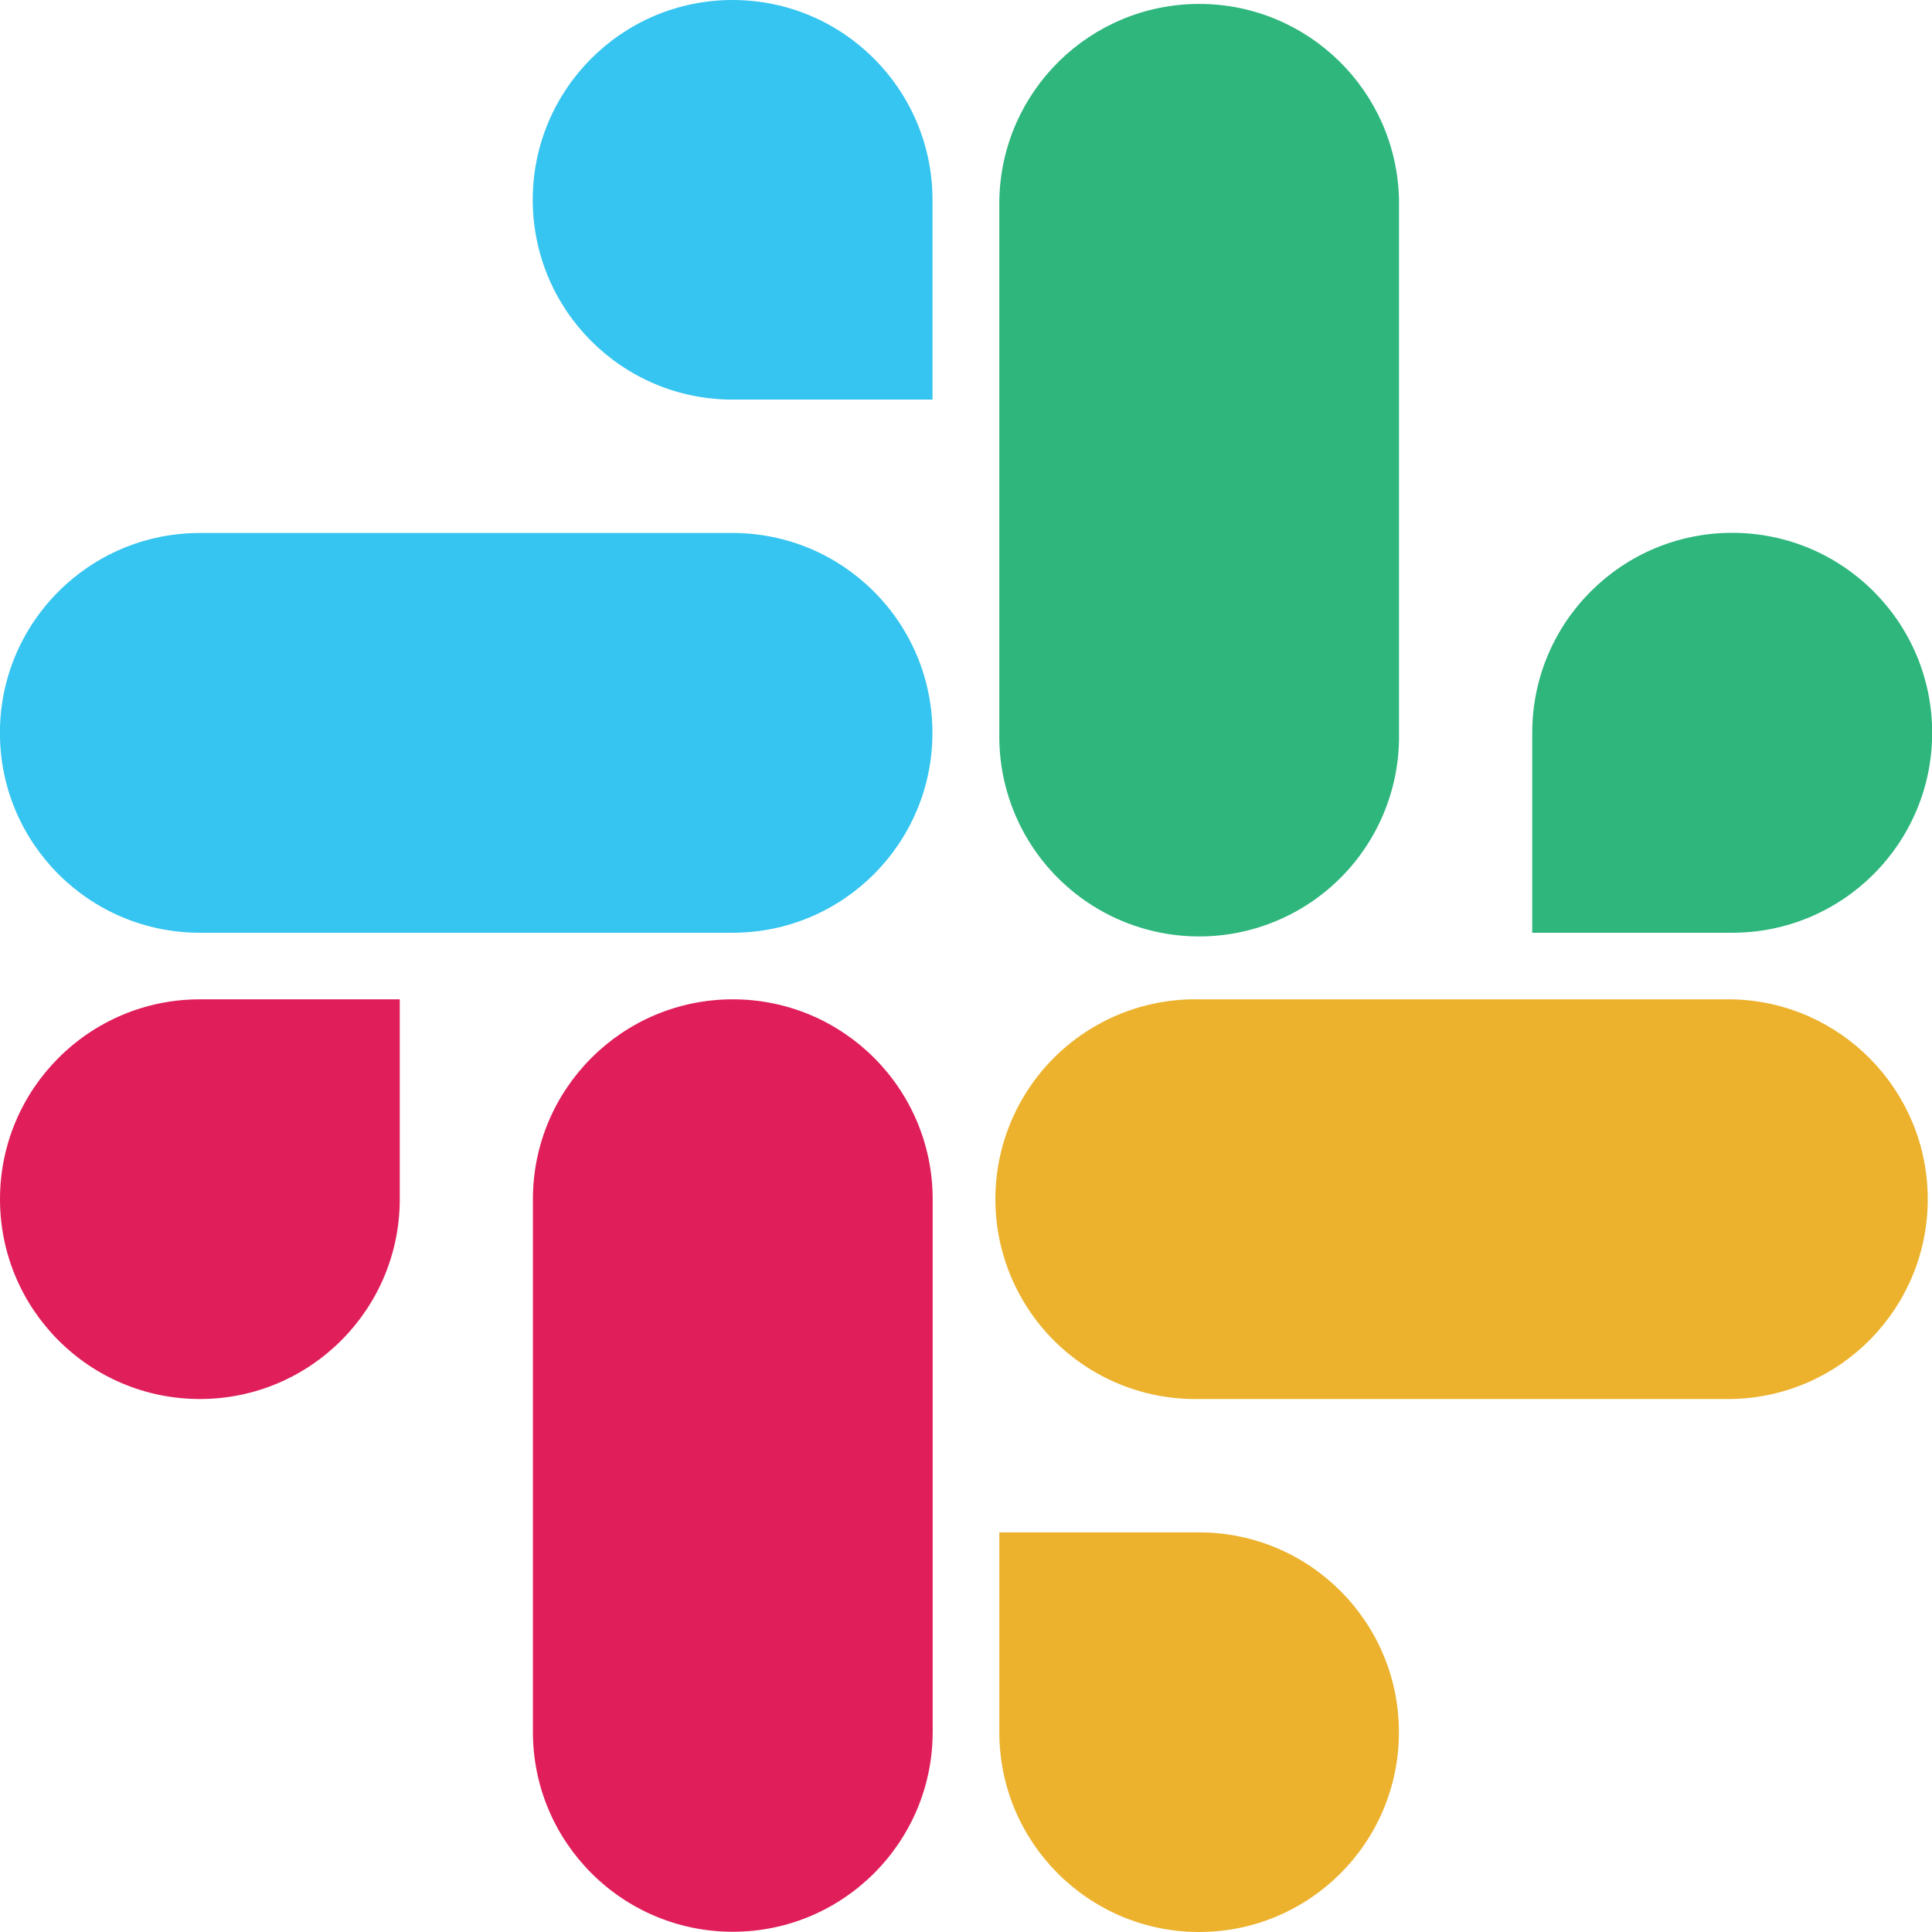
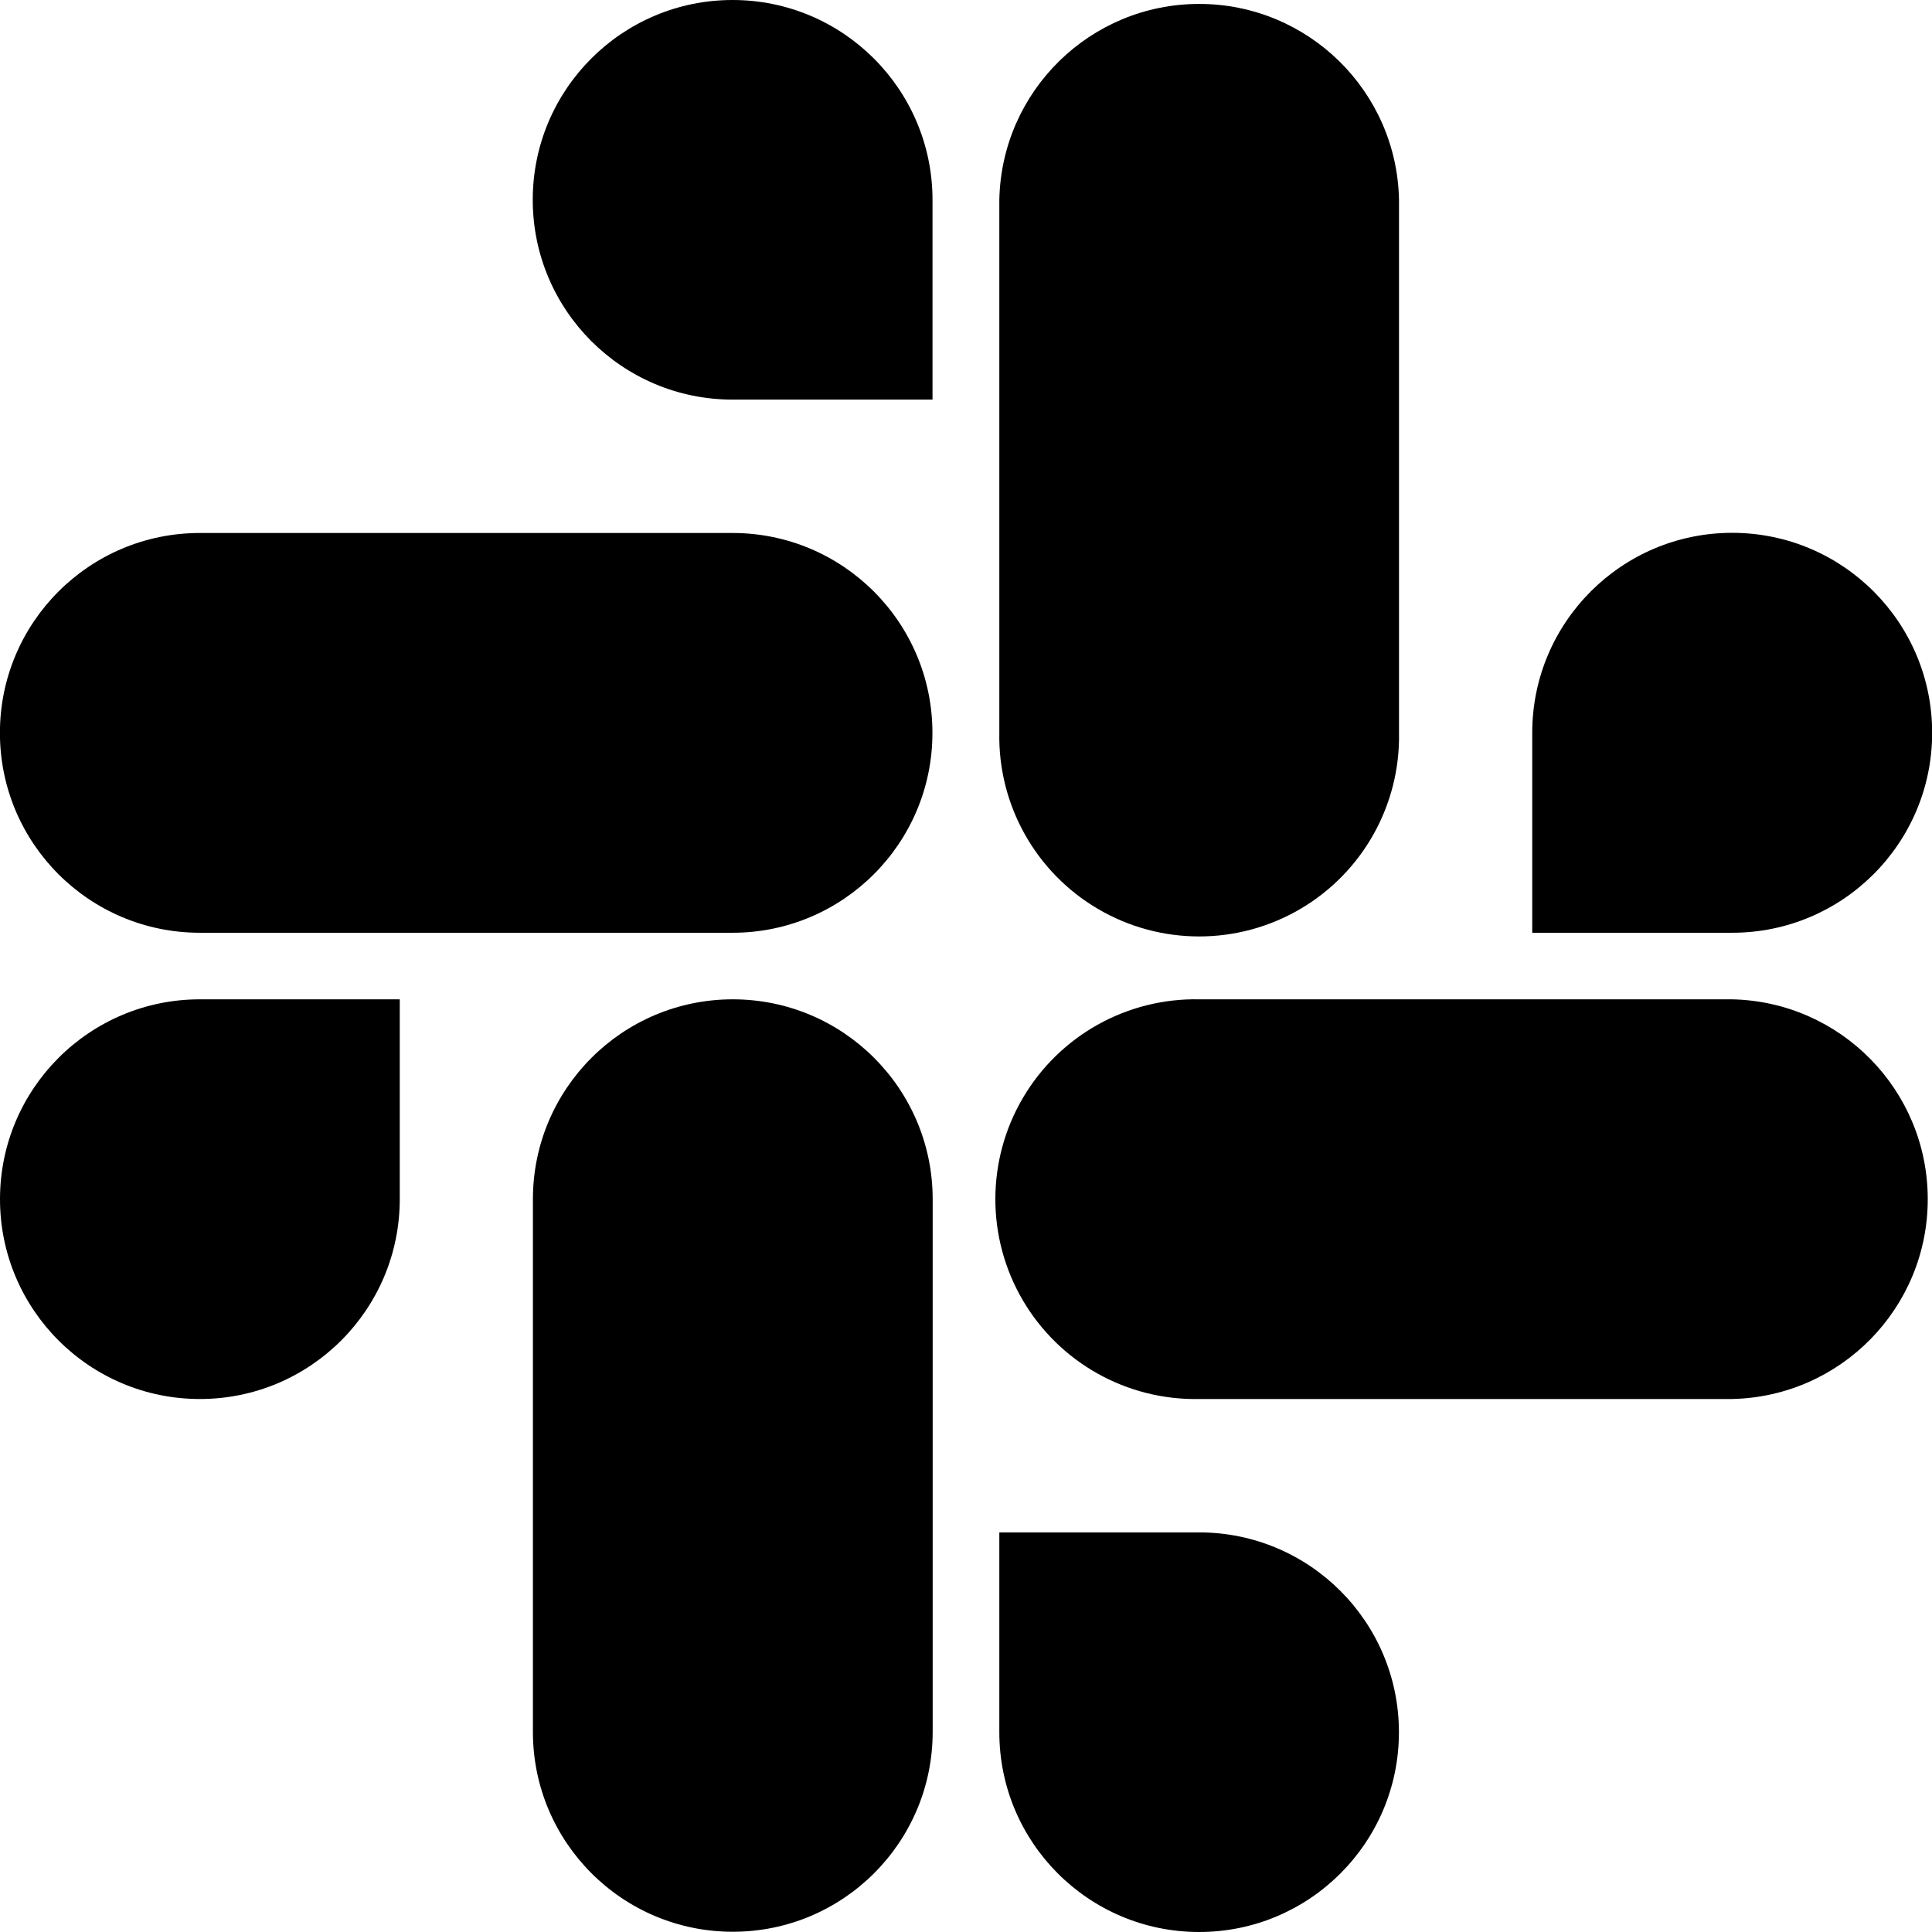
<svg xmlns="http://www.w3.org/2000/svg" width="24" height="24" viewBox="0 0 24 24">
  <defs>
    <style>.a{fill:#36c5f0;}.b{fill:#2eb67d;}.c{fill:#ecb22e;}.d{fill:#e01e5a;}</style>
  </defs>
-   <path class="a" d="M2.482,11.587a2.483,2.483,0,0,1,0-4.966H9.1a2.483,2.483,0,0,1,0,4.966ZM9.1,4.964A2.482,2.482,0,1,1,9.1,0h0a2.484,2.484,0,0,1,2.484,2.483V4.964Z" />
-   <path class="b" d="M6.62,11.587V9.1A2.484,2.484,0,1,1,9.1,11.587ZM0,9.1V2.482a2.483,2.483,0,0,1,4.965,0V9.1A2.483,2.483,0,1,1,0,9.1Z" transform="translate(12.414)" />
-   <path class="c" d="M0,9.1V6.622H2.483A2.482,2.482,0,1,1,0,9.1ZM2.483,4.965A2.483,2.483,0,1,1,2.484,0H9.1a2.483,2.483,0,0,1,0,4.965Z" transform="translate(12.414 12.414)" />
-   <path class="d" d="M6.62,9.1V2.483h0a2.483,2.483,0,0,1,4.966,0V9.1a2.483,2.483,0,0,1-4.966,0ZM0,2.482A2.483,2.483,0,0,1,2.483,0H4.966V2.482A2.483,2.483,0,0,1,0,2.482Zm6.62,0h0Z" transform="translate(0 12.414)" />
+   <path className="a" d="M2.482,11.587a2.483,2.483,0,0,1,0-4.966H9.1a2.483,2.483,0,0,1,0,4.966ZM9.1,4.964A2.482,2.482,0,1,1,9.1,0h0a2.484,2.484,0,0,1,2.484,2.483V4.964Z" />
+   <path className="b" d="M6.62,11.587V9.1A2.484,2.484,0,1,1,9.1,11.587ZM0,9.1V2.482a2.483,2.483,0,0,1,4.965,0V9.1A2.483,2.483,0,1,1,0,9.1Z" transform="translate(12.414)" />
+   <path className="c" d="M0,9.1V6.622H2.483A2.482,2.482,0,1,1,0,9.1ZM2.483,4.965A2.483,2.483,0,1,1,2.484,0H9.1a2.483,2.483,0,0,1,0,4.965Z" transform="translate(12.414 12.414)" />
+   <path className="d" d="M6.62,9.1V2.483h0a2.483,2.483,0,0,1,4.966,0V9.1a2.483,2.483,0,0,1-4.966,0ZM0,2.482A2.483,2.483,0,0,1,2.483,0H4.966V2.482A2.483,2.483,0,0,1,0,2.482Zm6.62,0h0Z" transform="translate(0 12.414)" />
</svg>
